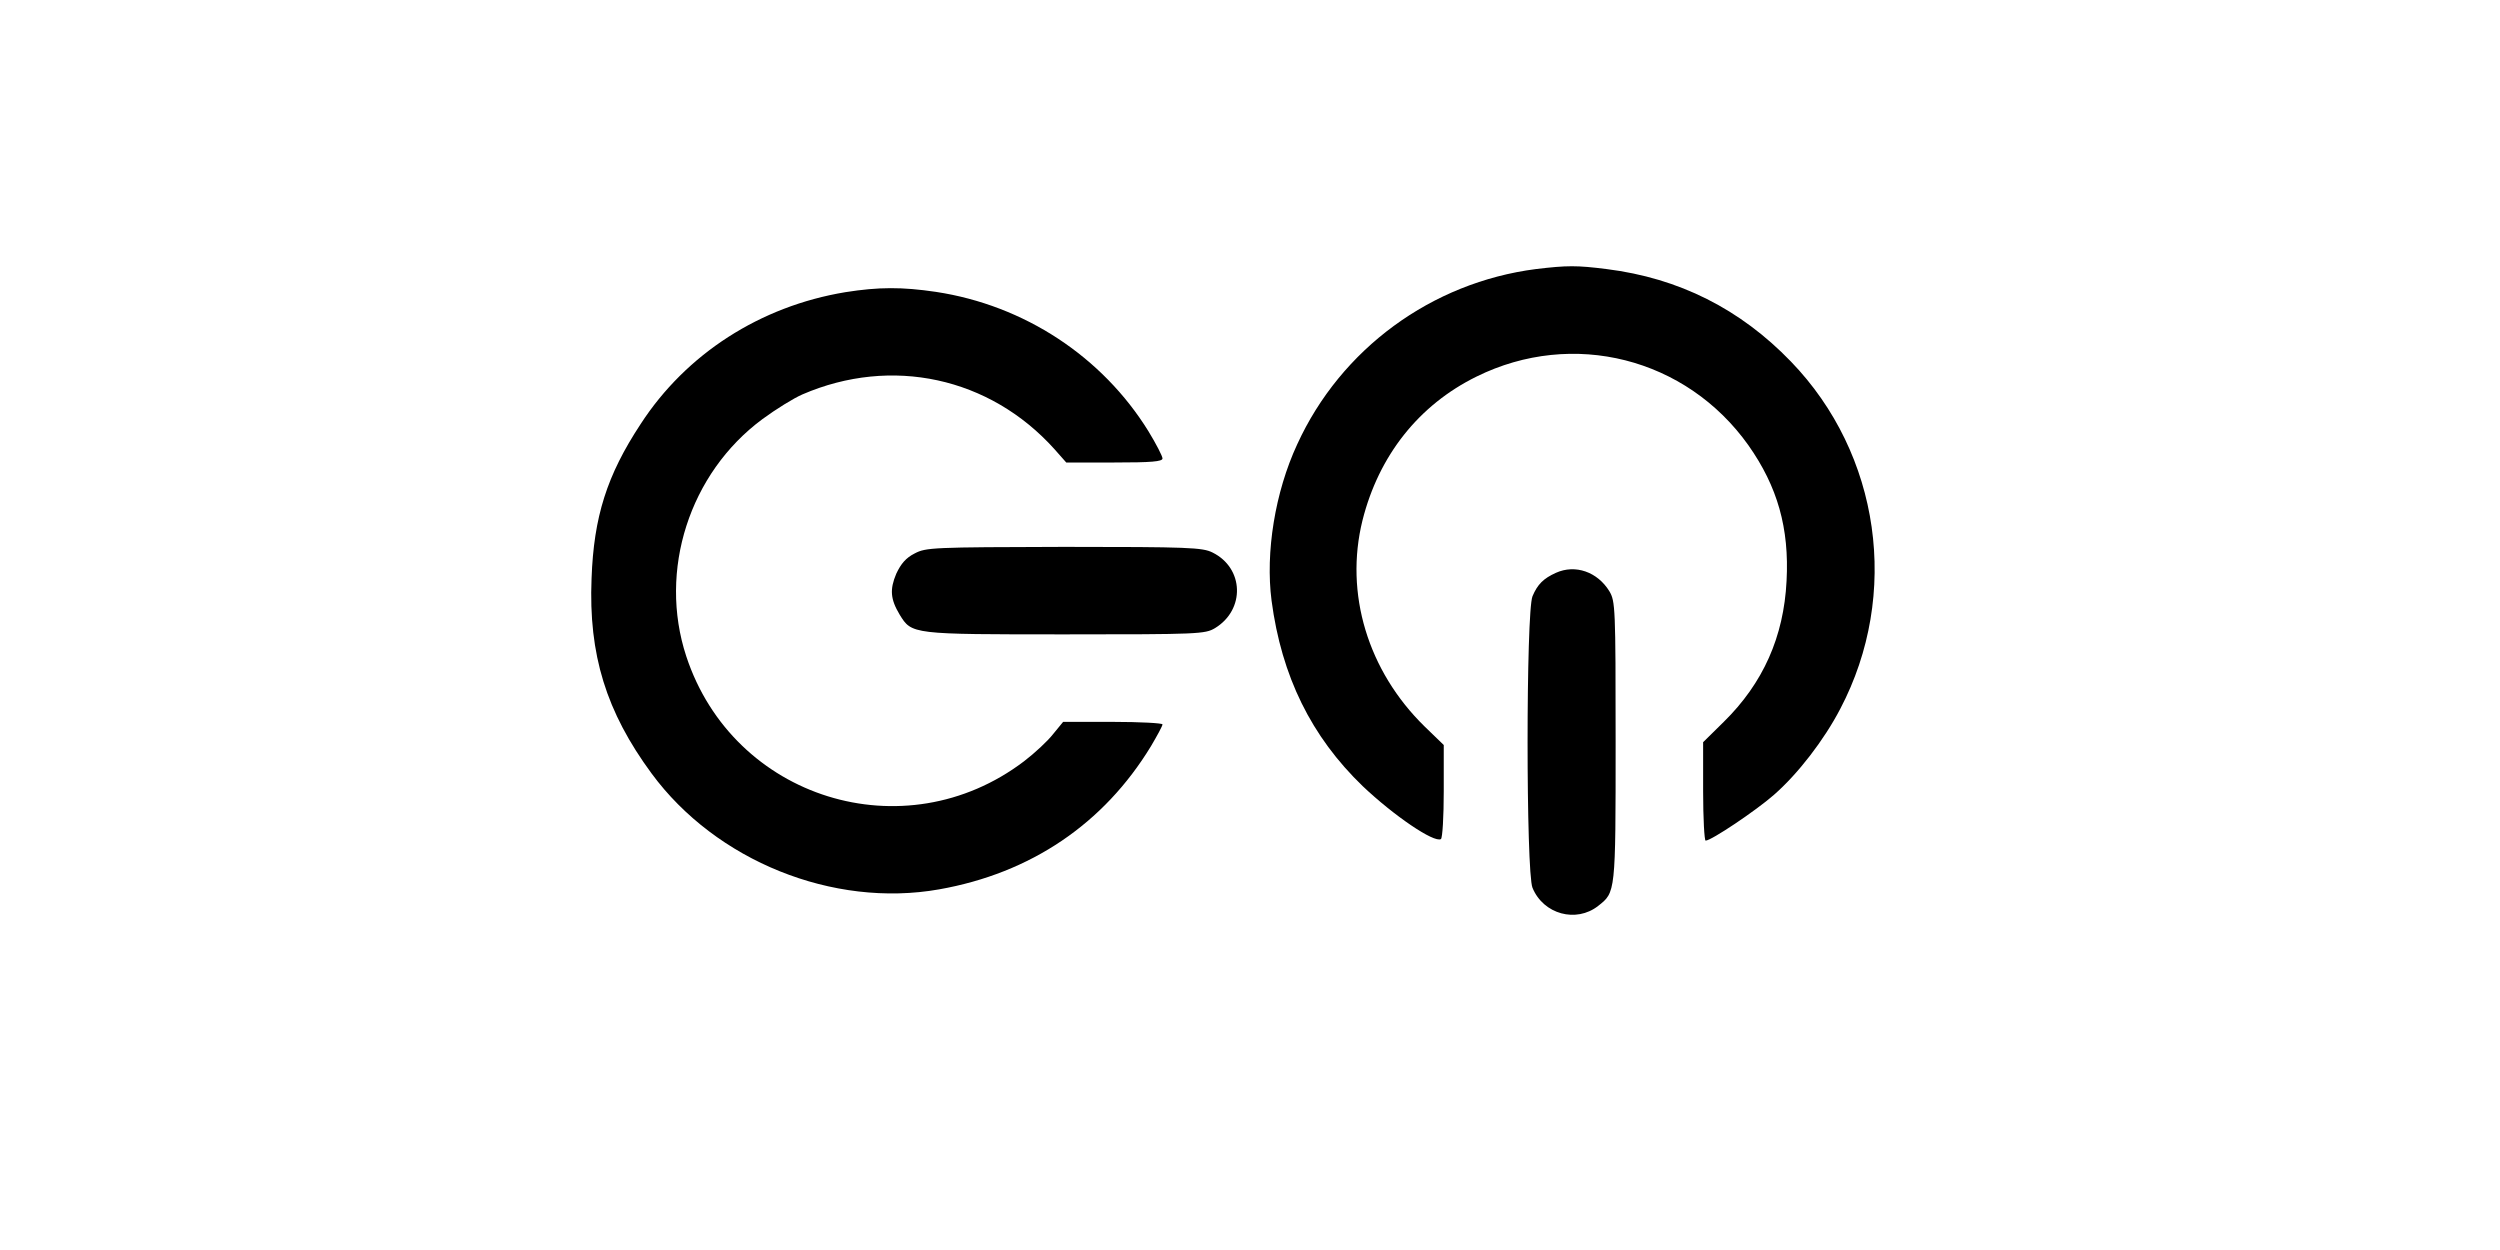
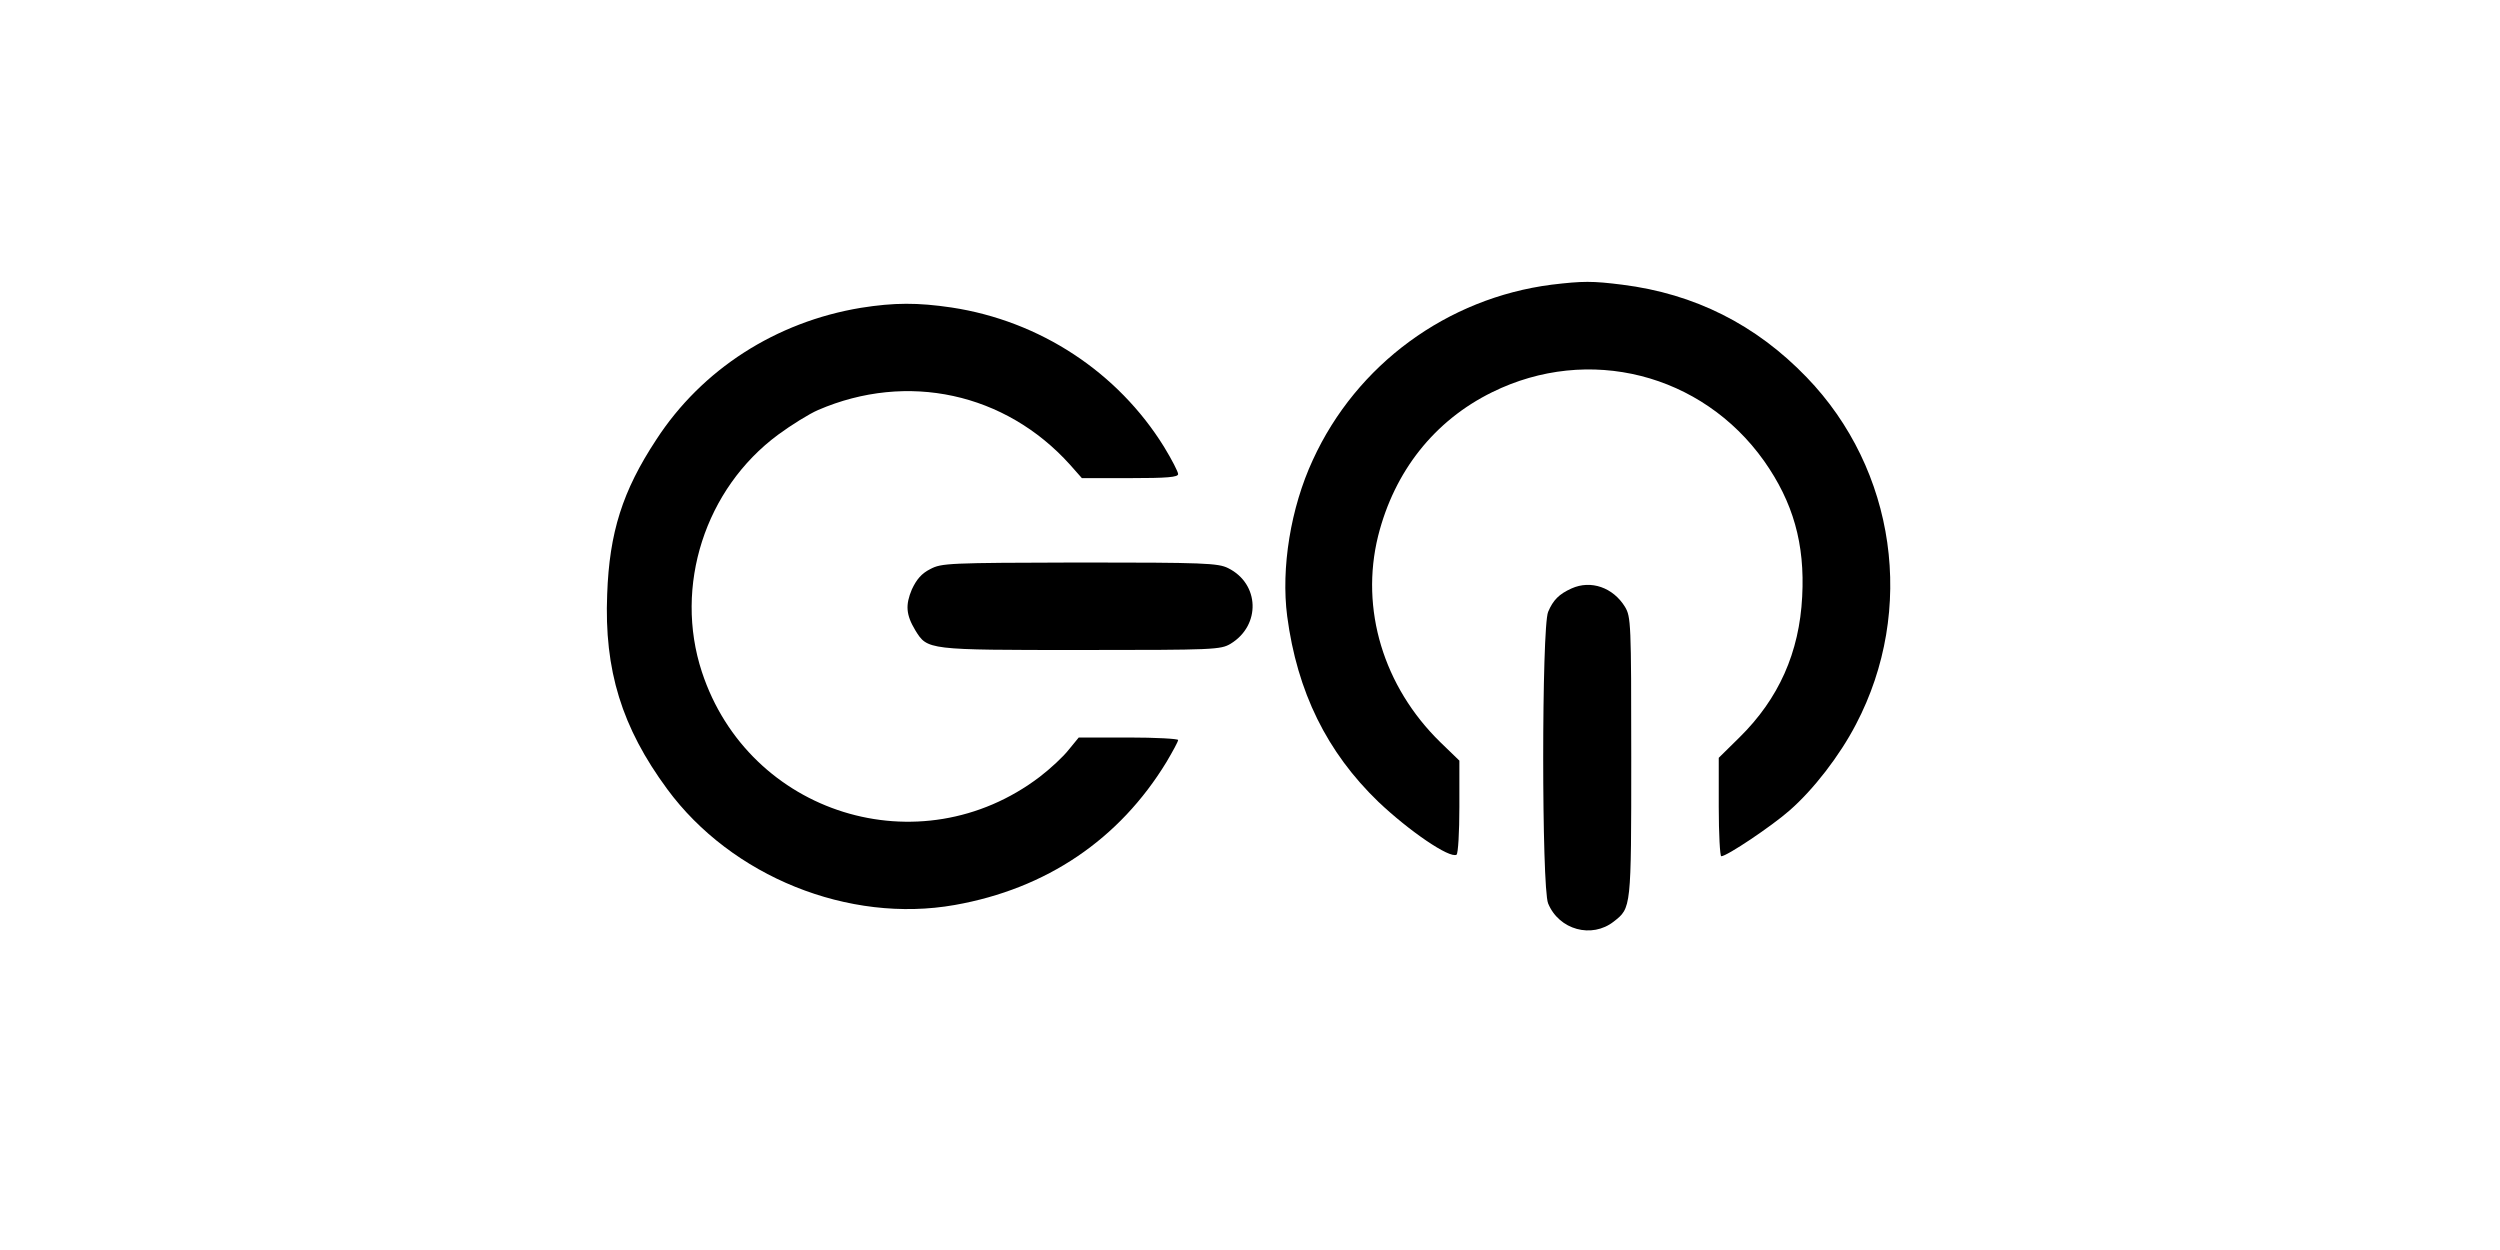
- <svg xmlns="http://www.w3.org/2000/svg" version="1.0" width="200pt" height="100pt" viewBox="20 20 400 400" preserveAspectRatio="xMidYMid meet">
+ <svg xmlns="http://www.w3.org/2000/svg" version="1.0" width="200pt" height="100pt" viewBox="15 15 400 400" preserveAspectRatio="xMidYMid meet">
  <g transform="translate(0,432) scale(0.1,-0.1)" fill="#000000" stroke="none">
    <path d="M3115 3259 c-334 -43 -624 -255 -764 -561 -71 -153 -102 -346 -82 -500 32 -242 127 -435 292 -594 98 -93 228 -182 250 -169 5 4 9 72 9 153 l0 148 -61 59 c-182 178 -257 426 -199 660 52 207 180 369 365 460 308 152 671 60 870 -220 93 -132 131 -265 122 -434 -9 -179 -75 -327 -201 -451 l-66 -65 0 -157 c0 -87 4 -158 8 -158 18 0 161 96 218 146 77 67 161 176 213 276 192 366 128 815 -158 1111 -162 168 -358 267 -590 296 -95 12 -126 12 -226 0z" />
    <path d="M905 3185 c-272 -45 -509 -197 -655 -422 -108 -164 -150 -297 -157 -494 -10 -244 47 -427 192 -624 206 -280 581 -431 920 -371 294 52 527 210 678 458 20 34 37 65 37 70 0 4 -72 8 -159 8 l-159 0 -32 -39 c-17 -22 -59 -61 -93 -87 -383 -291 -931 -120 -1081 336 -90 274 10 586 244 759 42 31 100 67 128 79 285 123 599 55 806 -175 l38 -43 154 0 c119 0 154 3 154 13 0 7 -20 46 -45 87 -148 239 -397 403 -680 446 -108 16 -183 16 -290 -1z" />
    <path d="M1127 2349 c-28 -14 -44 -33 -59 -65 -21 -50 -19 -81 11 -131 39 -63 37 -63 530 -63 427 0 447 1 479 20 97 59 93 192 -8 242 -32 16 -76 18 -475 18 -422 -1 -442 -2 -478 -21z" />
    <path d="M3179 2287 c-40 -18 -59 -37 -75 -75 -21 -50 -21 -883 0 -933 35 -85 140 -113 210 -58 56 44 56 40 56 526 0 429 -1 449 -20 481 -38 62 -109 87 -171 59z" />
  </g>
</svg>
